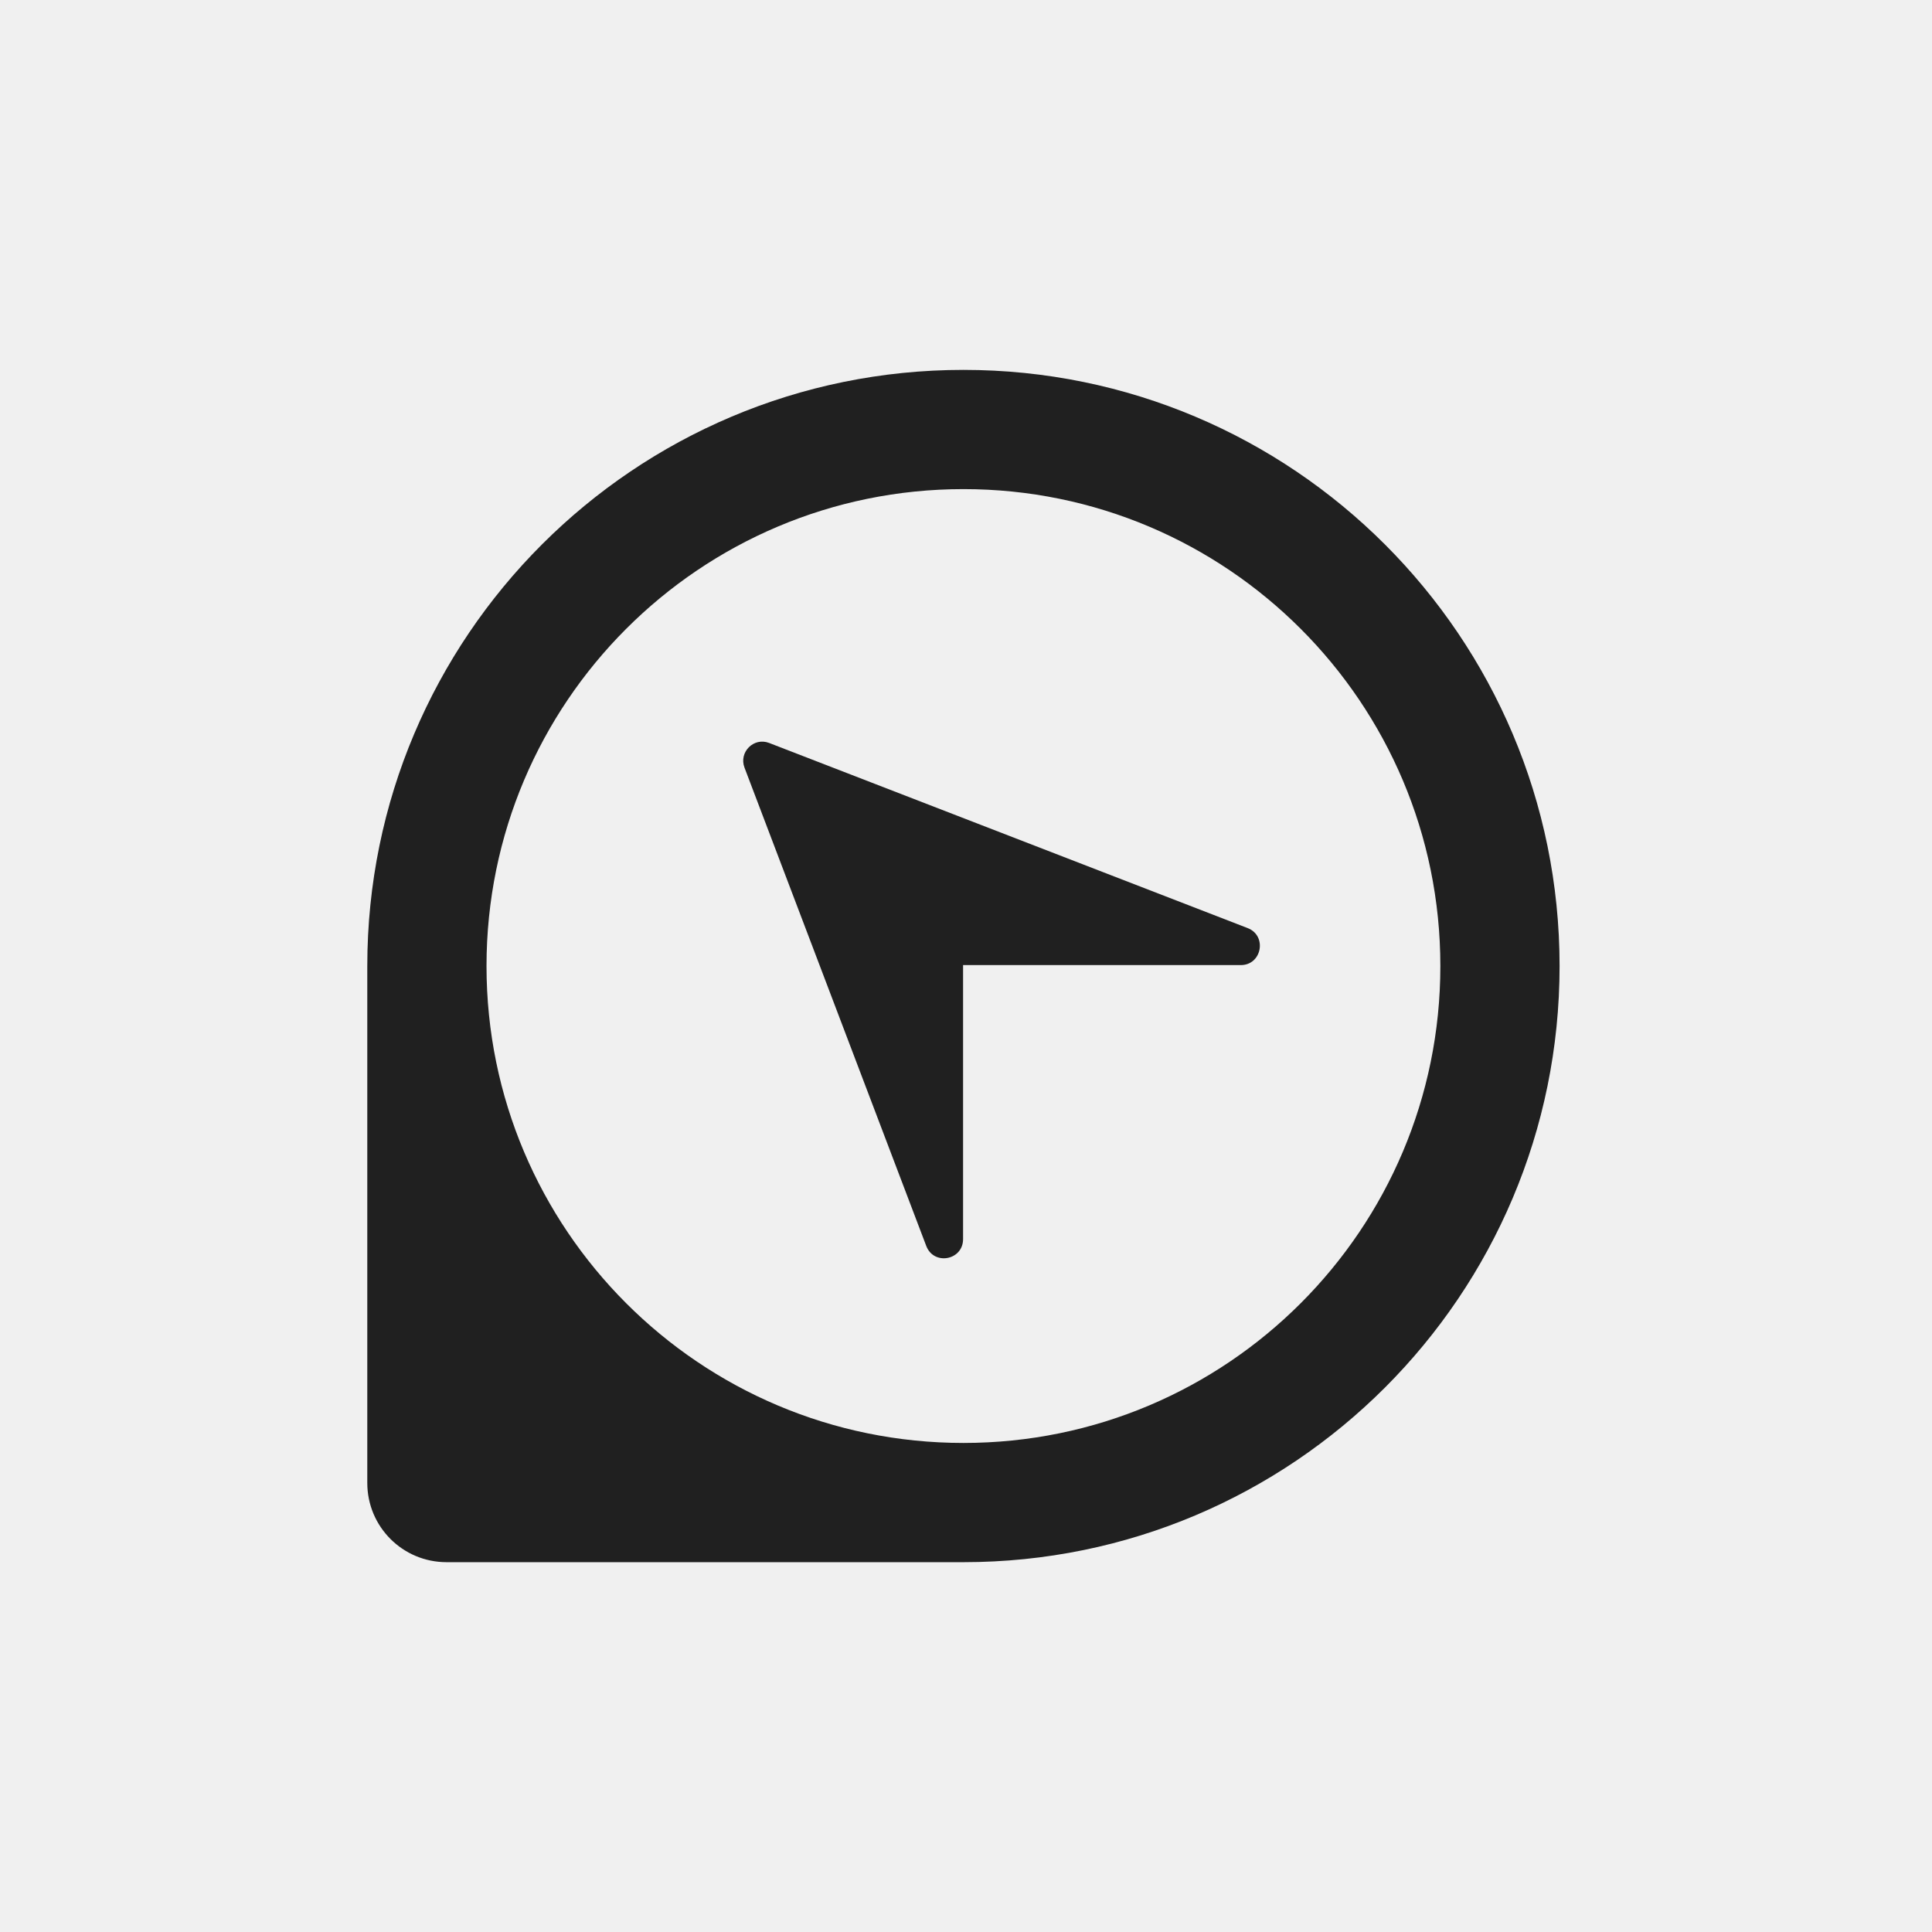
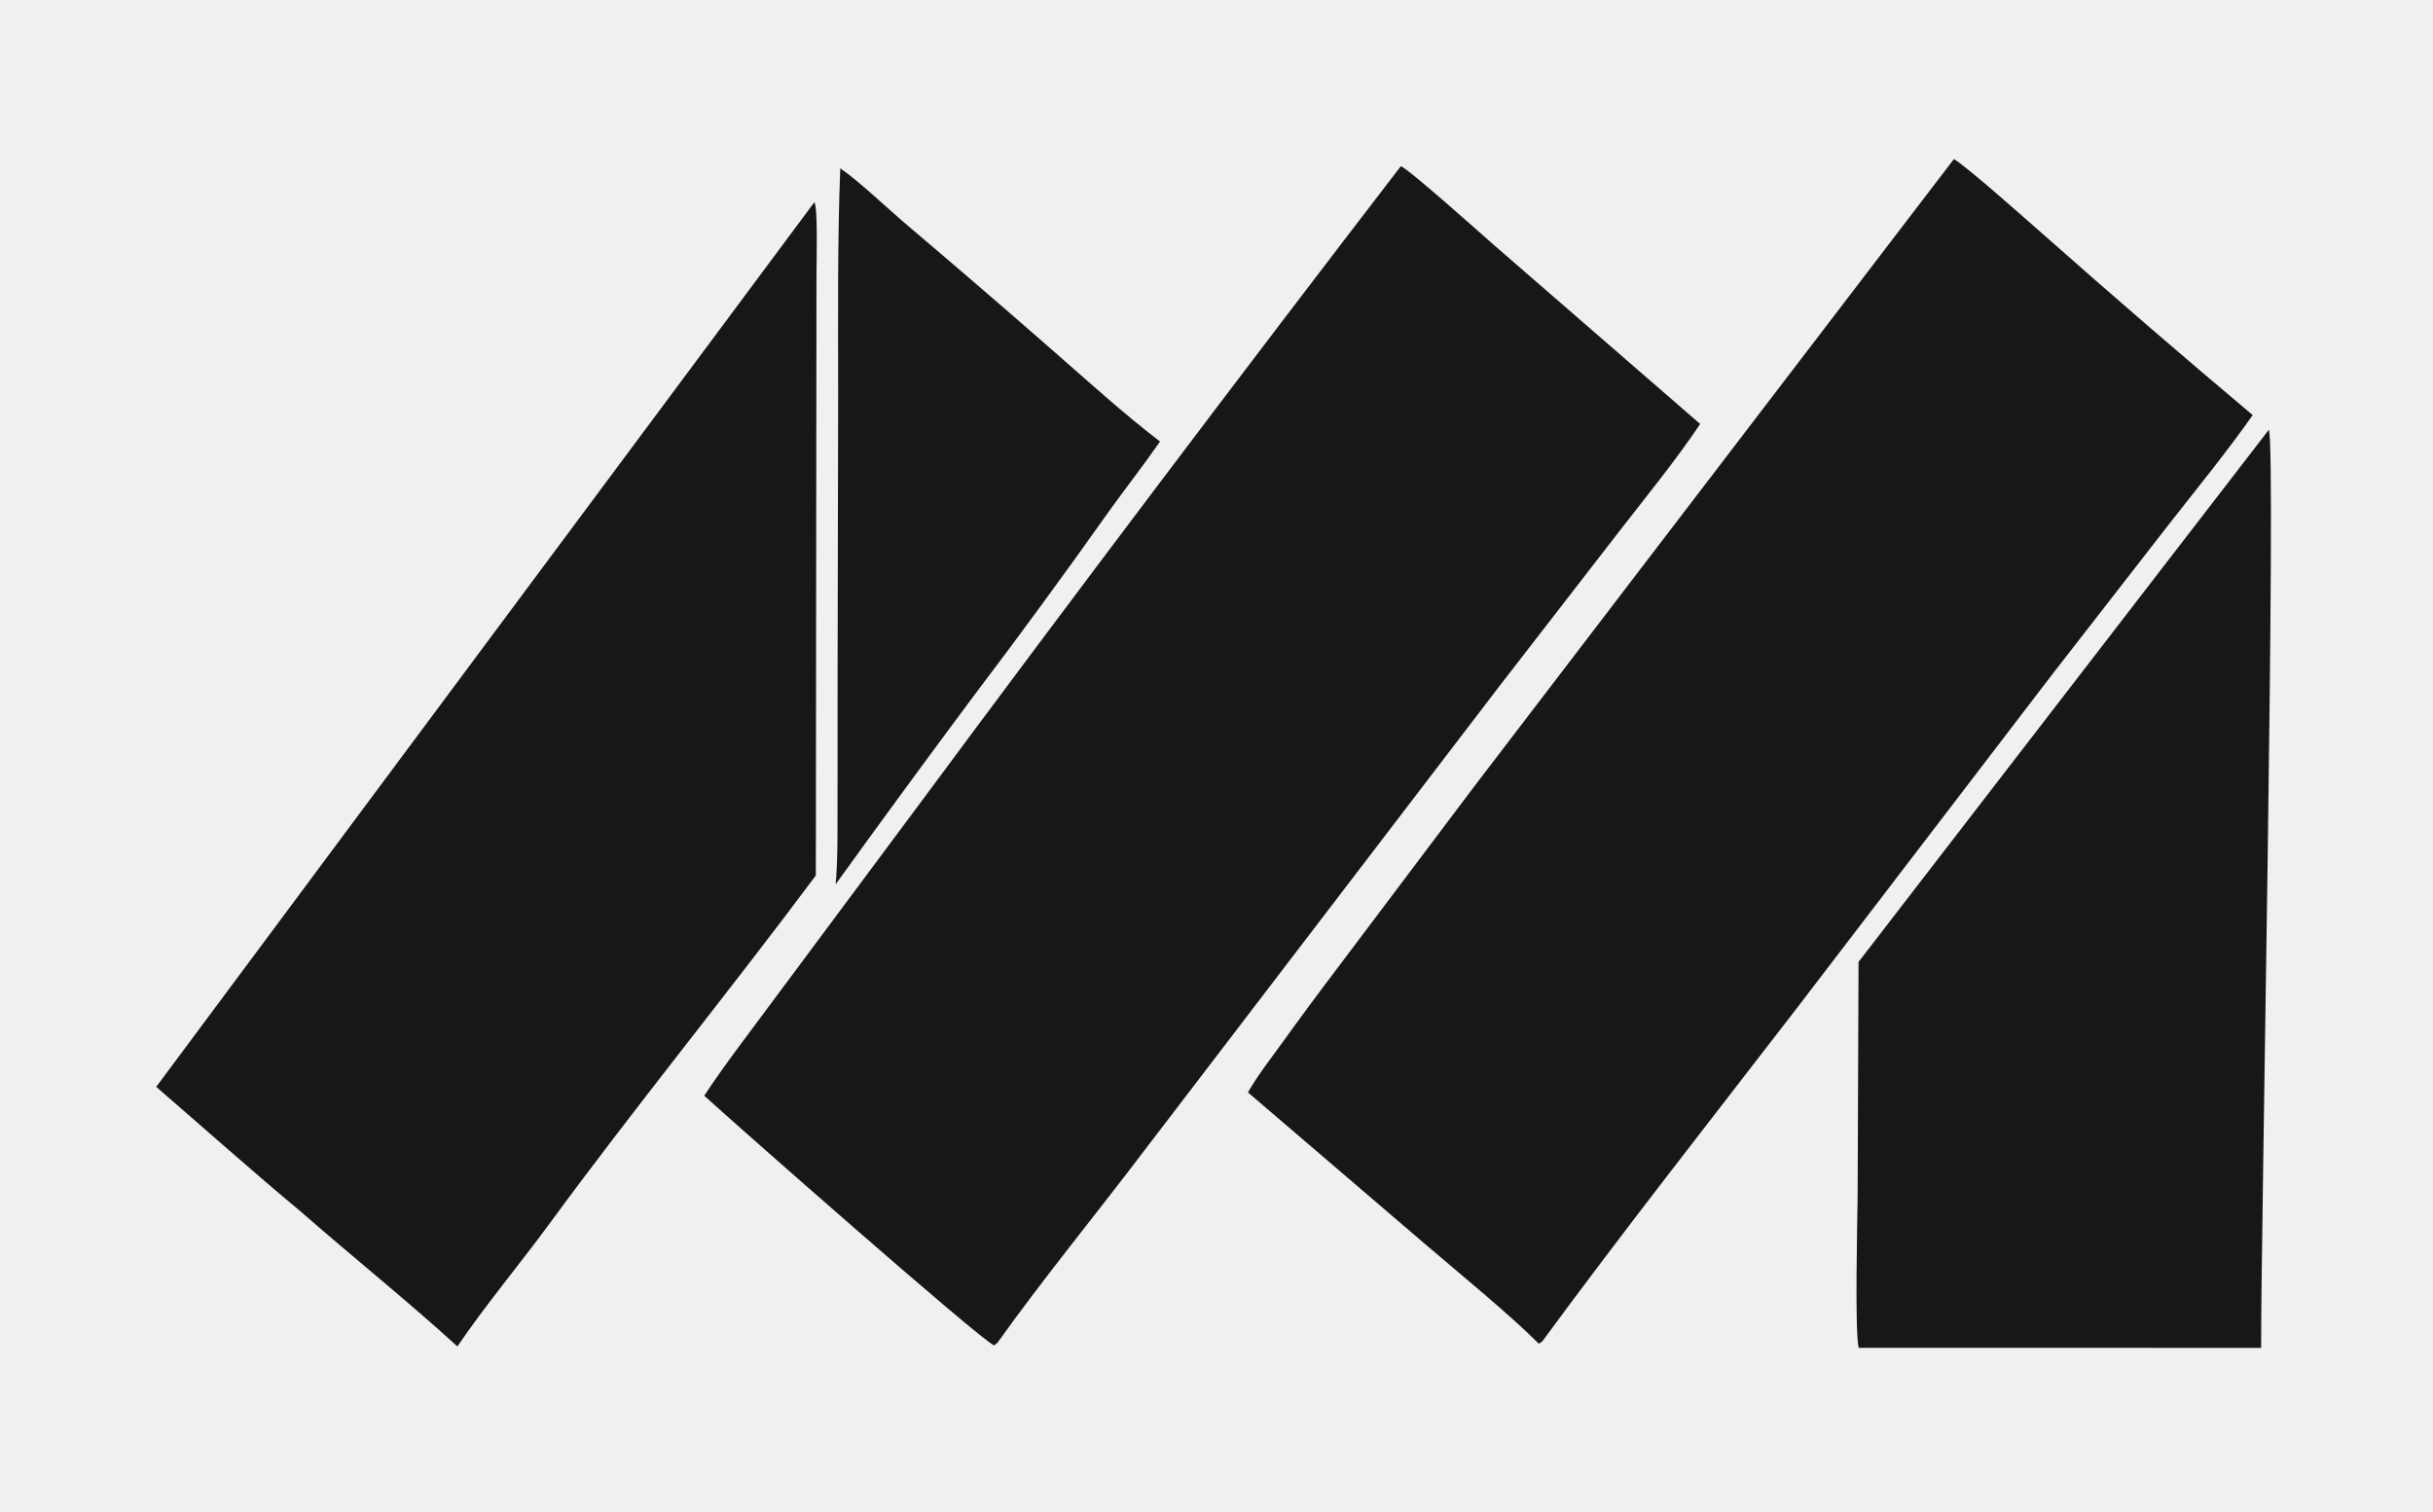
- <svg xmlns="http://www.w3.org/2000/svg" width="93" height="93" viewBox="0 0 93 93" fill="none">
-   <g clip-path="url(#clip0_603_774)">
-     <g clip-path="url(#clip1_603_774)">
-       <path fill-rule="evenodd" clip-rule="evenodd" d="M46.377 17.805C62.225 17.805 75.073 30.653 75.073 46.502C75.073 62.35 62.225 75.198 46.377 75.198H21.498C19.384 75.198 17.68 73.494 17.68 71.381C17.68 64.98 17.68 52.226 17.68 46.502C17.68 30.653 30.528 17.805 46.377 17.805ZM46.377 23.544C33.698 23.544 23.419 33.823 23.419 46.502C23.419 59.181 33.698 69.459 46.377 69.459C59.056 69.459 69.334 59.181 69.334 46.502C69.334 33.823 59.056 23.544 46.377 23.544Z" fill="#202020" />
-       <path d="M44.587 59.976L35.838 36.952C35.555 36.207 36.282 35.477 37.023 35.763L60.058 44.675C61.006 45.041 60.744 46.456 59.729 46.456H46.359V59.647C46.359 60.67 44.95 60.931 44.587 59.976Z" fill="#202020" />
-     </g>
-   </g>
-   <defs>
-     <clipPath id="clip0_603_774">
-       <rect width="93" height="93" fill="white" />
-     </clipPath>
-     <clipPath id="clip1_603_774">
-       <rect width="93" height="93" fill="white" />
-     </clipPath>
-   </defs>
+ <svg xmlns="http://www.w3.org/2000/svg" viewBox="340 600 1368 850">
+   <path fill="#151719" d="M 1438.61 689.472 C 1445.77 693.501 1481.13 725.102 1489.31 732.22 C 1527.98 766.459 1567.08 800.201 1606.62 833.437 C 1593.64 852.083 1574.67 875.554 1560.49 893.614 L 1493.87 979.327 L 1349.77 1167.69 C 1302.41 1229.17 1252.96 1292.04 1207.11 1354.47 C 1206.87 1354.74 1205.58 1355.47 1205.21 1355.69 C 1189.19 1339.57 1160.75 1316.32 1142.75 1300.92 L 1041.7 1214.38 C 1046.27 1206.03 1054.57 1195.25 1060.29 1187.36 C 1070.91 1172.6 1081.73 1157.98 1092.72 1143.49 L 1169.19 1041.93 L 1438.61 689.472 z" />
+   <path fill="#151719" d="M 1127.65 693.457 C 1132.61 695.449 1173.68 732.312 1180.36 738.119 L 1295.95 838.444 C 1283.17 857.67 1265.58 879.343 1251.3 897.733 L 1183.65 985.126 L 983.27 1247.25 C 956.664 1282.39 926.202 1319.56 900.853 1355.15 L 899.003 1356.67 C 891.64 1353.96 753.332 1232.11 735.97 1216.23 C 747.094 1199.17 762.662 1179.09 774.906 1162.47 L 855.364 1054.34 C 945.08 933.258 1035.85 812.96 1127.65 693.457 z" />
+   <path fill="#151719" d="M 797.842 713.795 C 799.964 715.963 799.089 748.117 799.084 753.92 L 798.996 830.772 L 798.723 1092.35 C 749.881 1157.91 697.11 1222.5 648.664 1288.59 C 632.079 1311.22 612.77 1334.19 597.182 1357.23 C 570.124 1332.48 537.221 1306.01 508.998 1281.3 C 482.076 1258.89 454.4 1234.23 427.836 1211.24 L 797.842 713.795 z" />
+   <path fill="#151719" d="M 1615.65 841.765 C 1620.13 847.604 1610.95 1309.51 1611.38 1358.05 L 1385.1 1358 C 1382.78 1349.19 1384.38 1284.72 1384.49 1272.52 L 1385 1140.99 L 1615.65 841.765 z" />
+   <path fill="#151719" d="M 812.464 694.663 C 823.636 702.363 839.562 717.778 850.665 727.108 C 878.412 750.616 905.964 774.353 933.318 798.318 C 952.568 815.145 971.996 832.816 992.248 848.322 C 982.97 861.664 972.932 874.511 963.43 887.714 C 938.655 922.719 913.313 957.318 887.414 991.5 C 861.288 1026.57 835.437 1061.84 809.862 1097.32 C 811.18 1083.04 810.882 1064.99 810.919 1050.33 L 810.959 978.283 L 811.272 821 C 811.274 780.686 810.839 734.726 812.464 694.663 z" />
</svg>
